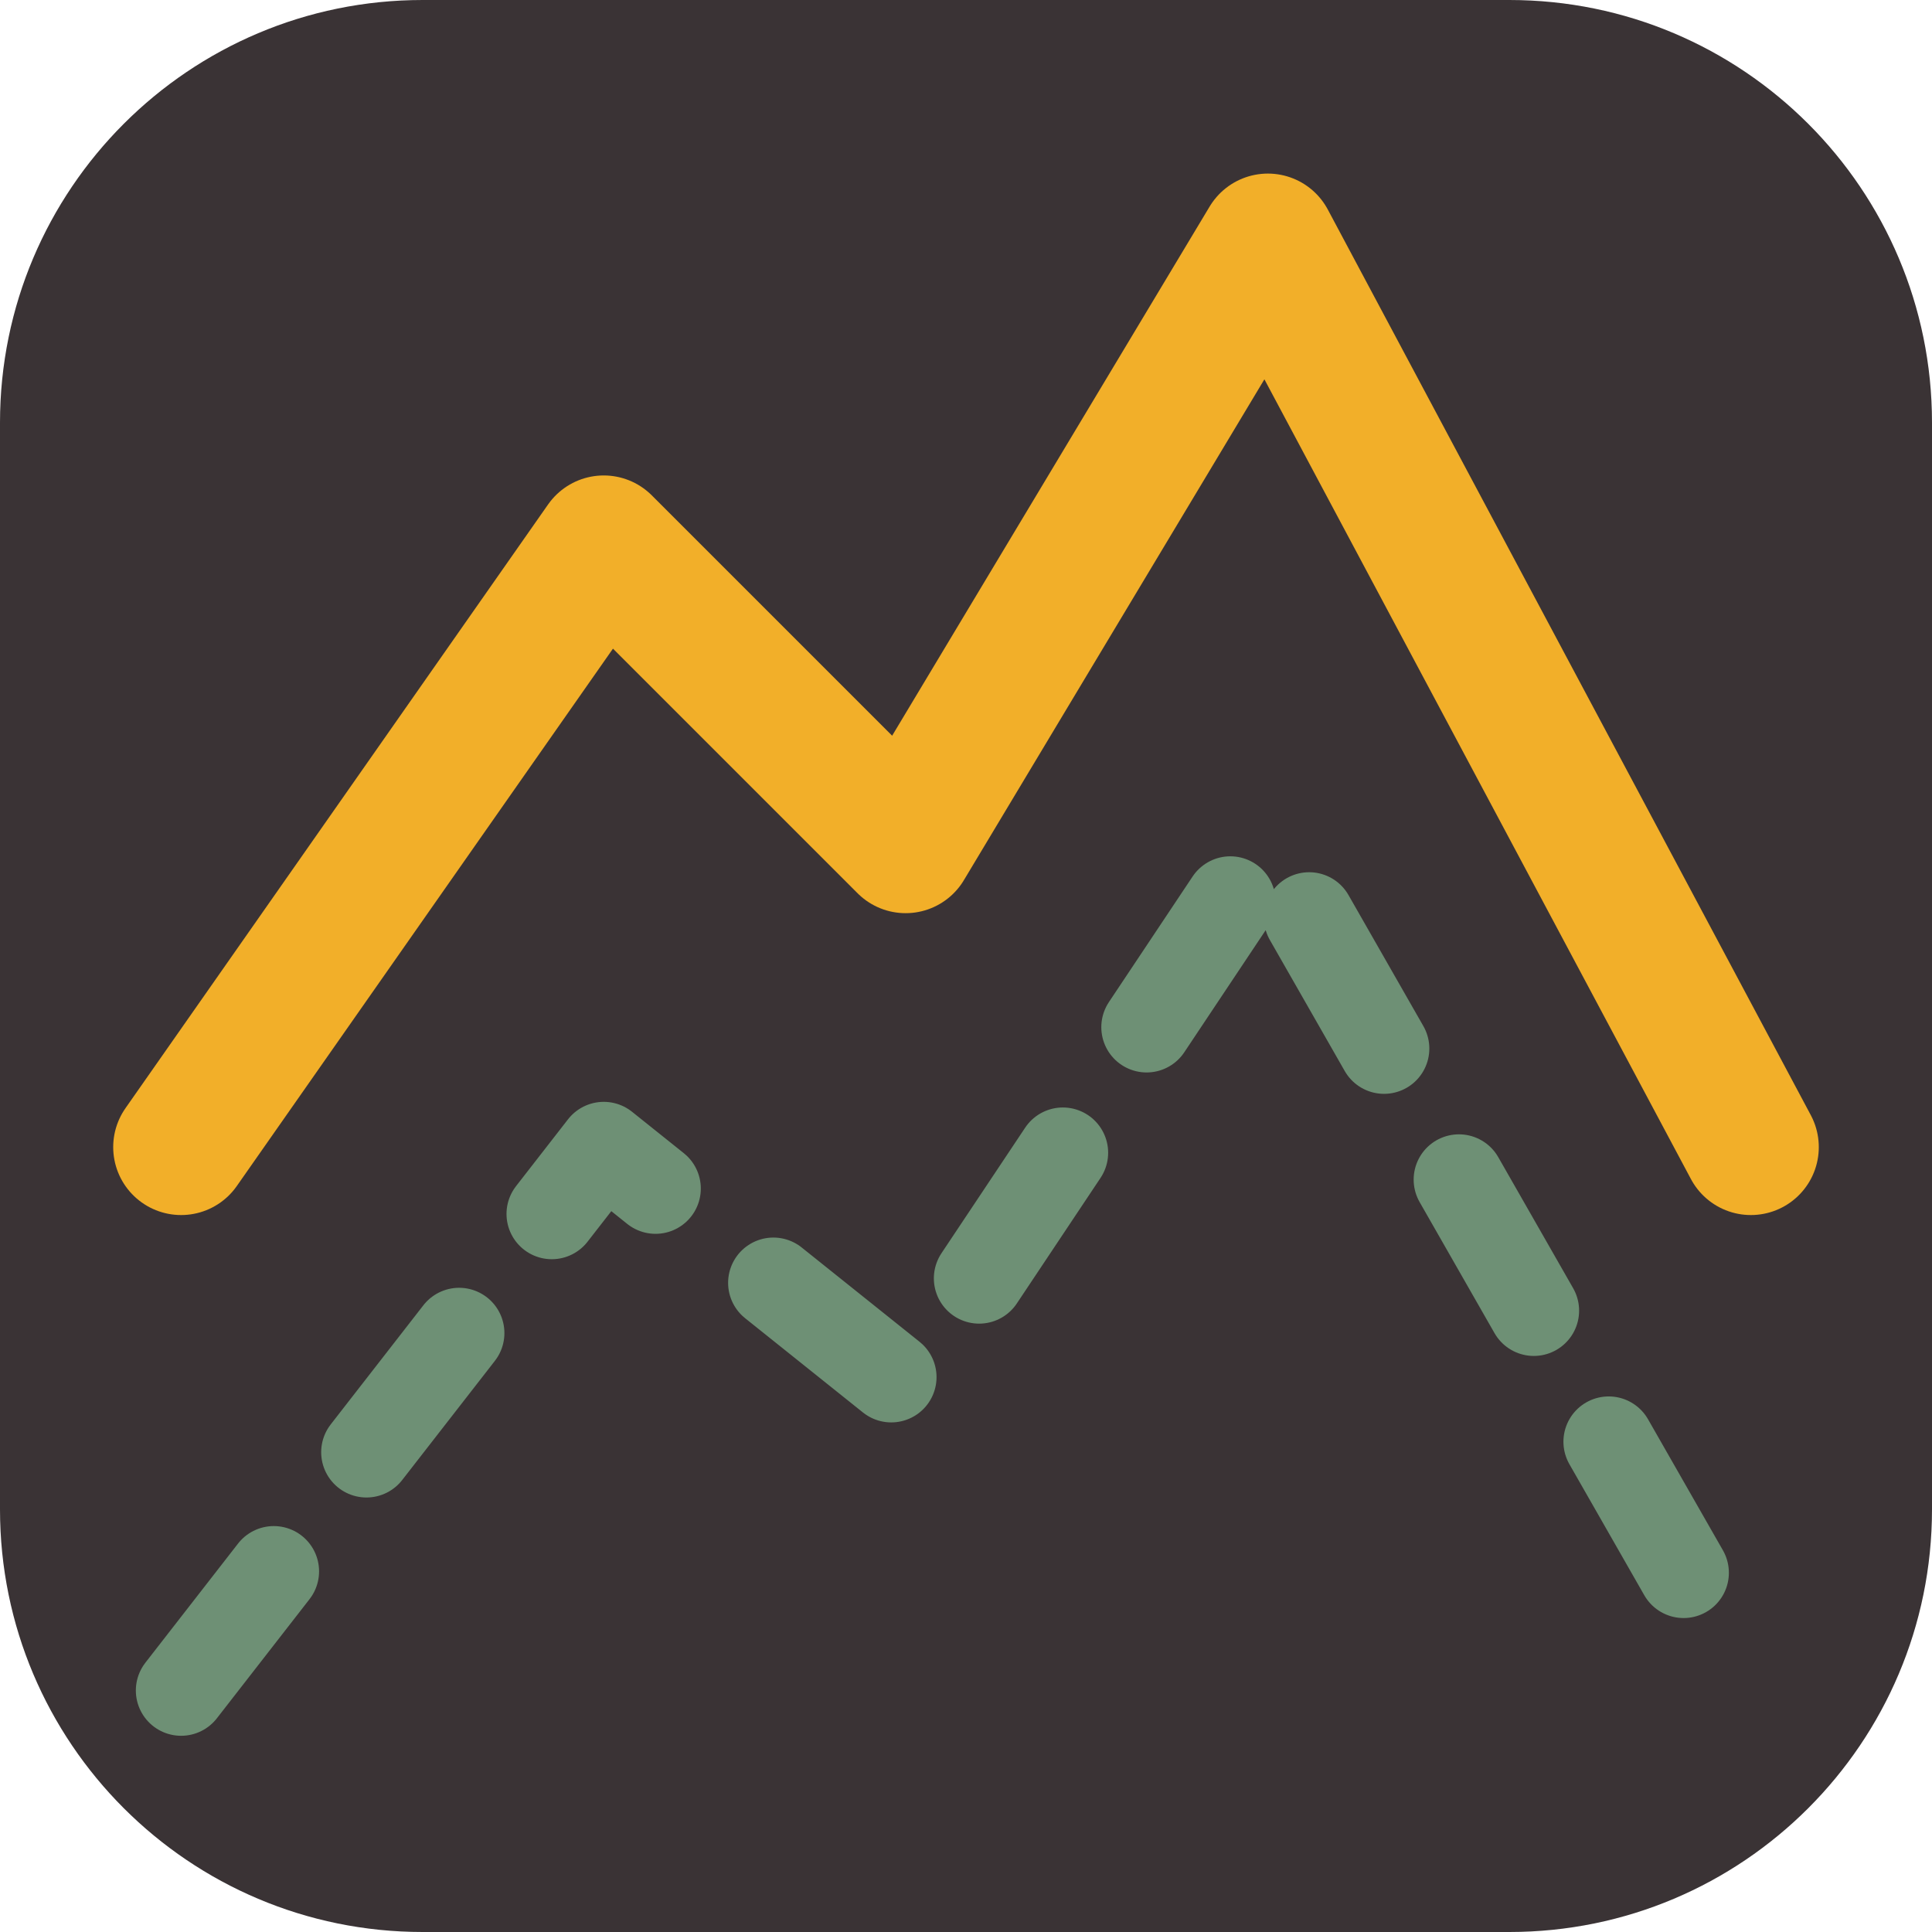
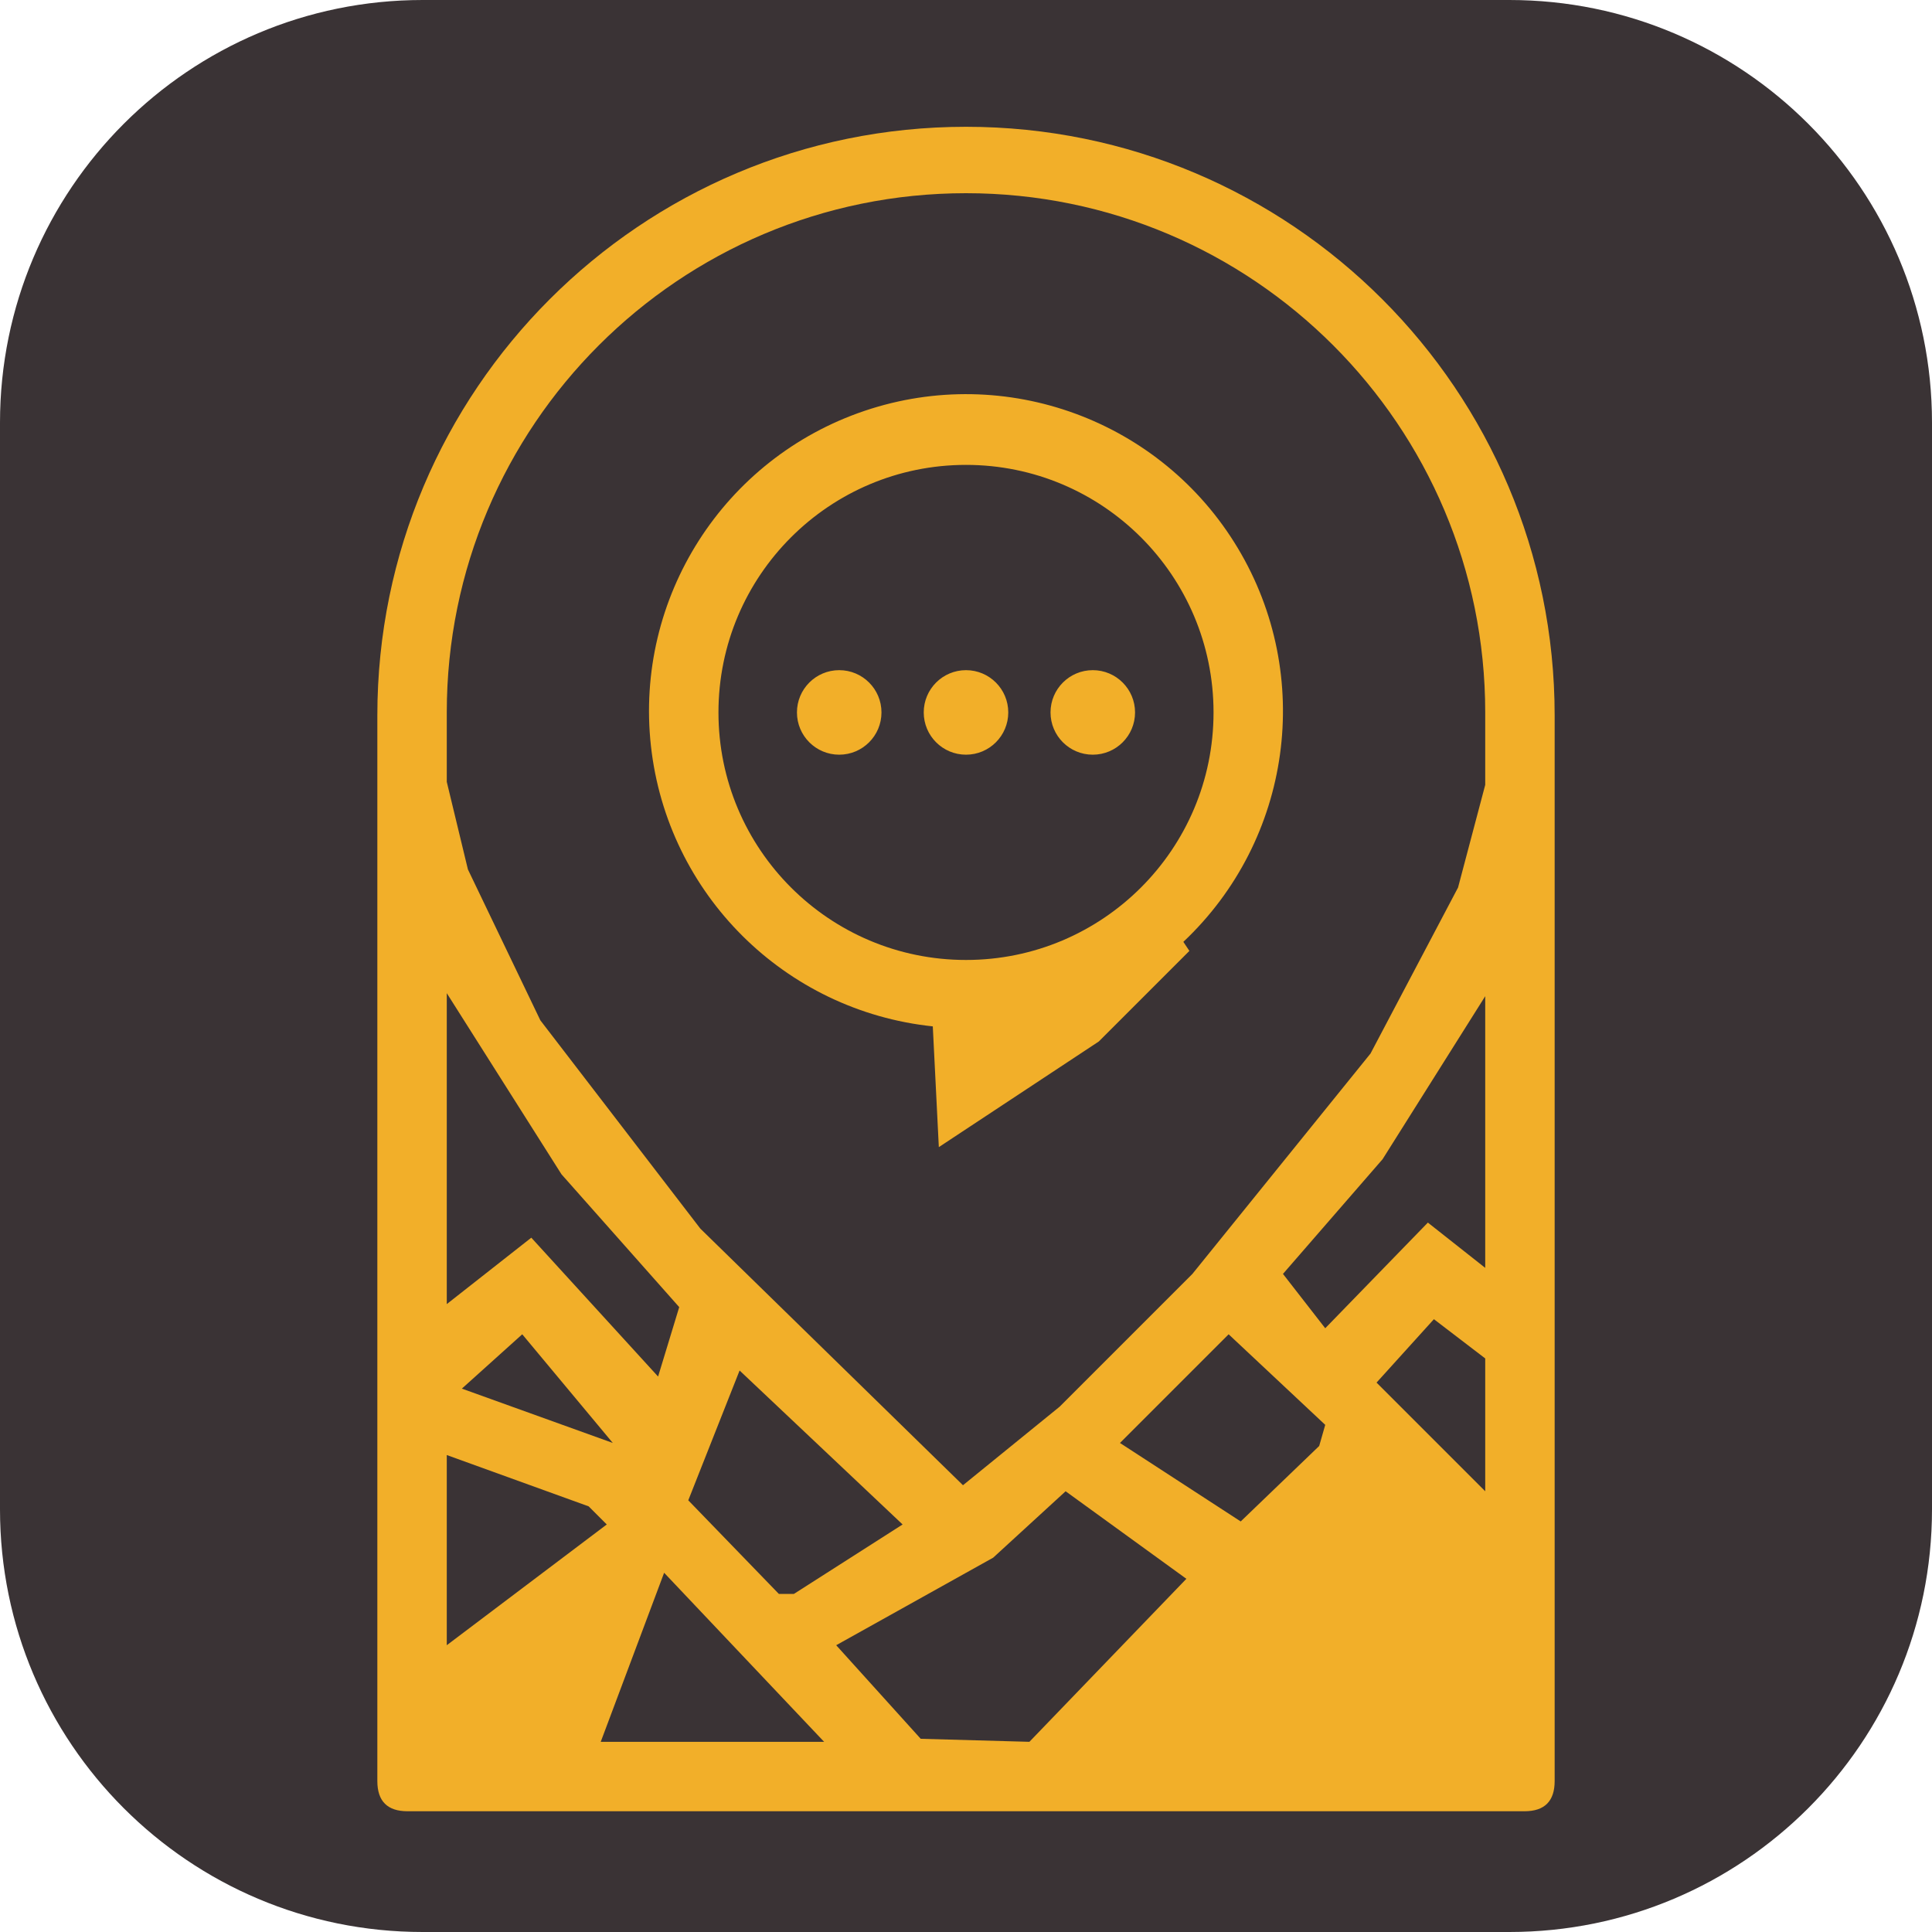
<svg xmlns="http://www.w3.org/2000/svg" viewBox="0 0 64 64">
  <rect width="64" height="64" rx="14" fill="#3A3335" />
-   <path d="M6 38 L20 18 L30 28 L42 8 L58 38" fill="none" stroke="#f2af29" stroke-width="4.5" stroke-linejoin="round" stroke-linecap="round" />
-   <path d="M6 56 L20 38 L30 46 L42 28 L58 56" fill="none" stroke="#6E9075" stroke-width="3" stroke-dasharray="5 5" stroke-linejoin="round" stroke-linecap="round" />
+   <path d="M12.5 23.7A19.5 19.5 0 1 1 51.5 23.7L51.5 59Q51.5 60 50.5 60L13.5 60Q12.5 60 12.5 59ZM49.2 23.6A17.2 17.2 0 1 0 14.8 23.6L14.8 25.9L15.5 28.8L17.9 33.8L23.2 40.7L31.9 49.2L35.1 46.6L39.5 42.2L45.4 34.9L48.3 29.4L49.2 26ZM30.9 34A10.5 10.5 0 1 1 39.2 31.2L39.4 31.5L36.4 34.5L31.1 38ZM23.8 23.6a8.2 8.2 0 1 0 16.4 0a8.2 8.2 0 1 0 -16.4 0ZM26.4 23.6a1.4 1.4 0 1 0 2.8 0a1.4 1.4 0 1 0 -2.8 0ZM30.6 23.6a1.4 1.4 0 1 0 2.8 0a1.4 1.4 0 1 0 -2.8 0ZM34.8 23.6a1.4 1.4 0 1 0 2.8 0a1.4 1.4 0 1 0 -2.8 0ZM14.8 32.9L14.8 43.2L17.6 41L21.8 45.6L22.5 43.3L18.6 38.9ZM49.2 33L45.8 38.4L42.5 42.2L43.9 44L47.3 40.5L49.2 42ZM47.5 43.7L45.6 45.8L49.2 49.4L49.2 45ZM17.3 44.2L15.3 46L20.3 47.8ZM40.7 44.2L37.1 47.8L41.1 50.4L43.7 47.9L43.9 47.2ZM24.5 45.4L22.8 49.7L25.8 52.8L26.3 52.8L29.9 50.5ZM14.8 48.2L14.8 54.5L20.1 50.5L19.5 49.9ZM35.3 49.4L32.9 51.6L27.7 54.5L30.5 57.6L34.1 57.7L39.3 52.3ZM22 52.1L19.9 57.7L27.3 57.7Z" fill="#f2af29" fill-rule="evenodd" />
</svg>
